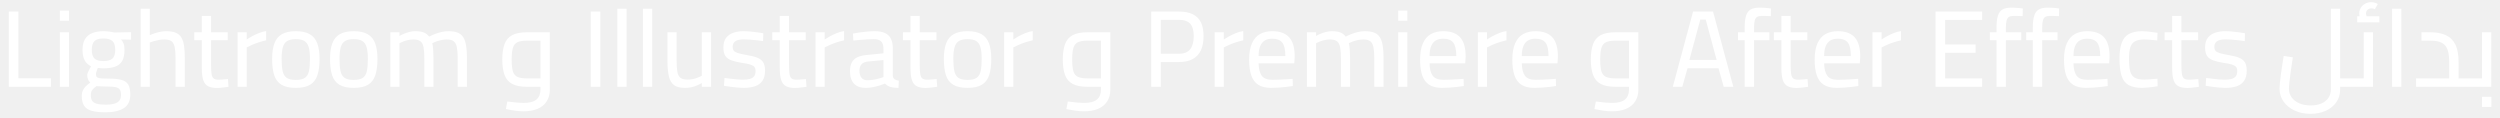
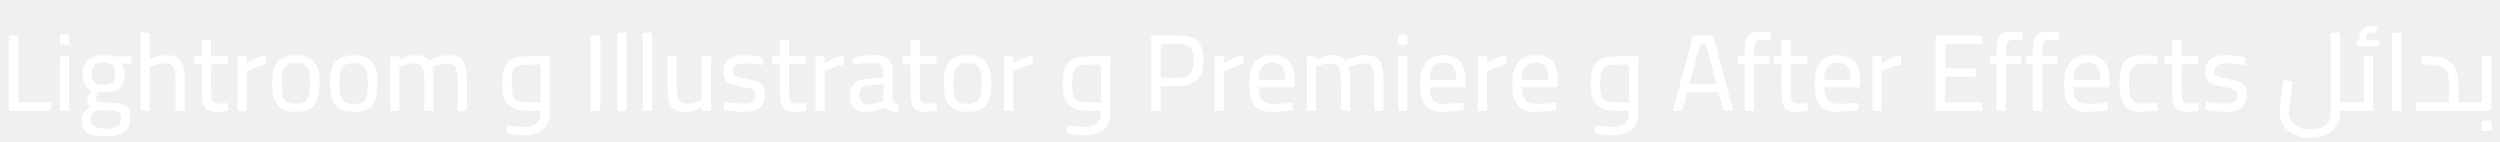
- <svg xmlns="http://www.w3.org/2000/svg" viewBox="0 50.7 2293.0 107.4">
+ <svg xmlns="http://www.w3.org/2000/svg" viewBox="0 28.7 2293.0 129.4">
  <path fill="#FFFFFF" d="M8.1 130.3V61.3H16.9V122.5H46.7V130.3Z M54.9 130.3V80.3H63.3V130.3ZM54.9 69.7V60.4H63.3V69.7Z M96.9 153.7Q89.1 153.7 84.3 152.4Q79.5 151.1 77.25 147.8Q75 144.5 75 138.8Q75 135.9 75.9 133.85Q76.8 131.8 78.5 130.05Q80.2 128.3 82.8 126.4Q81.5 125.4 80.75 123.55Q80 121.7 80 119.4Q80 118.7 80.55 117.3Q81.1 115.9 81.95 114.35Q82.8 112.8 83.5 111.5Q81.4 110.5 79.65 108.75Q77.9 107 76.8 104Q75.7 101 75.7 96.4Q75.7 90.2 78.05 86.45Q80.4 82.7 84.7 81Q89 79.3 94.7 79.3Q97.4 79.3 100.4 79.7Q103.4 80.1 105.1 80.5L120.2 80.2V87.1L111 86.9Q112.4 88.3 113.3 90.55Q114.2 92.8 114.2 96.4Q114.2 103 112 106.7Q109.8 110.4 105.45 111.9Q101.1 113.4 94.5 113.4Q93.8 113.4 92.15 113.25Q90.5 113.1 89.7 113Q89.2 114.3 88.6 116.05Q88 117.8 88 118.4Q88 119.9 88.35 120.7Q88.7 121.5 89.9 122Q91.1 122.5 93.5 122.65Q95.9 122.8 100.1 122.8Q107.2 122.8 111.5 124Q115.8 125.2 117.65 128.35Q119.5 131.5 119.5 137.5Q119.5 146.1 113.55 149.9Q107.6 153.7 96.9 153.7ZM96.9 146.7Q104.2 146.7 107.6 144.65Q111 142.6 111 138.0Q111 134.5 109.85 132.85Q108.7 131.2 106.1 130.65Q103.5 130.1 99.1 130.1Q98.1 130.1 96.55 130.05Q95 130.0 93.35 129.95Q91.7 129.9 90.35 129.8Q89 129.7 88.5 129.7Q86.6 131.1 85.4 132.3Q84.2 133.5 83.75 134.8Q83.3 136.1 83.3 138.0Q83.3 141.1 84.45 143.0Q85.6 144.9 88.6 145.8Q91.6 146.7 96.9 146.7ZM94.7 106.7Q100.7 106.7 103.2 104.35Q105.7 102 105.7 96.4Q105.7 90.8 103.2 88.4Q100.7 86.0 94.7 86.0Q89.1 86.0 86.65 88.4Q84.2 90.8 84.2 96.4Q84.2 102 86.65 104.35Q89.1 106.7 94.7 106.7Z M129.0 130.3V58.7H137.4V82.9Q139.2 82.1 141.75 81.25Q144.3 80.4 147.15 79.85Q150.0 79.3 152.5 79.3Q157.7 79.3 161.05 80.65Q164.4 82.0 166.25 84.95Q168.1 87.9 168.8 92.55Q169.5 97.2 169.5 103.8V130.3H161.0V104.2Q161.0 97.9 160.25 94.1Q159.5 90.3 157.4 88.6Q155.3 86.9 150.8 86.9Q148.4 86.9 145.85 87.35Q143.3 87.8 141.1 88.45Q138.9 89.1 137.4 89.7V130.3Z M199.2 131.4Q194 131.4 190.9 129.8Q187.8 128.2 186.45 124.25Q185.1 120.3 185.1 113.1V87.6H178.2V80.3H185.1V65.3H193.6V80.3H208.9V87.6H193.6V110.7Q193.6 115.8 194.05 118.65Q194.5 121.5 195.95 122.65Q197.4 123.8 200.5 123.8Q201.5 123.8 203.05 123.7Q204.6 123.6 206.25 123.45Q207.9 123.3 209.1 123.2L209.6 130.3Q208.2 130.5 206.25 130.75Q204.3 131.0 202.4 131.2Q200.5 131.4 199.2 131.4Z M217.9 130.3V80.3H226.3V86.9Q228.2 85.6 231.05 84.05Q233.9 82.5 237.3 81.1Q240.7 79.7 244.1 79.2V87.7Q240.8 88.4 237.4 89.5Q234 90.6 231.1 91.9Q228.2 93.2 226.3 94.2V130.3Z M271.3 131.3Q262.9 131.3 258.15 128.4Q253.4 125.5 251.5 119.65Q249.6 113.8 249.6 104.7Q249.6 96.1 251.7 90.45Q253.8 84.8 258.6 82.05Q263.4 79.3 271.3 79.3Q279.3 79.3 284.1 82.05Q288.9 84.8 291.0 90.45Q293.1 96.1 293.1 104.7Q293.1 113.8 291.15 119.65Q289.2 125.5 284.5 128.4Q279.8 131.3 271.3 131.3ZM271.3 124Q276.9 124 279.7 122.05Q282.5 120.1 283.4 115.8Q284.3 111.5 284.3 104.7Q284.3 98.0 283.15 94.0Q282 90.0 279.2 88.3Q276.4 86.6 271.3 86.6Q266.3 86.6 263.45 88.3Q260.6 90.0 259.45 94.0Q258.3 98.0 258.3 104.7Q258.3 111.5 259.2 115.8Q260.1 120.1 262.9 122.05Q265.7 124 271.3 124Z M324.4 131.3Q316 131.3 311.25 128.4Q306.5 125.5 304.6 119.65Q302.7 113.8 302.7 104.7Q302.7 96.1 304.8 90.45Q306.9 84.8 311.7 82.05Q316.5 79.3 324.4 79.3Q332.4 79.3 337.2 82.05Q342 84.8 344.1 90.45Q346.2 96.1 346.2 104.7Q346.2 113.8 344.25 119.65Q342.3 125.5 337.6 128.4Q332.9 131.3 324.4 131.3ZM324.4 124Q330 124 332.8 122.05Q335.6 120.1 336.5 115.8Q337.4 111.5 337.4 104.7Q337.4 98.0 336.25 94.0Q335.1 90.0 332.3 88.3Q329.5 86.6 324.4 86.6Q319.4 86.6 316.55 88.3Q313.7 90.0 312.55 94.0Q311.4 98.0 311.4 104.7Q311.4 111.5 312.3 115.8Q313.2 120.1 316.0 122.05Q318.8 124 324.4 124Z M358 130.3V80.3H366.4V83.7Q368 82.7 370.4 81.7Q372.8 80.7 375.5 80Q378.2 79.3 380.7 79.3Q385.7 79.3 388.7 80.5Q391.7 81.7 393.6 84.3Q395.6 83.2 398.5 82.05Q401.4 80.9 404.7 80.1Q408 79.3 411.2 79.3Q416.3 79.3 419.65 80.6Q423 81.9 424.85 84.8Q426.7 87.7 427.5 92.4Q428.3 97.1 428.3 103.9V130.3H419.8V104.3Q419.8 98.0 419.05 94.15Q418.3 90.3 416.2 88.6Q414.1 86.9 409.8 86.9Q407.3 86.9 404.75 87.45Q402.2 88.0 400 88.8Q397.8 89.6 396.5 90.3Q397.1 92.9 397.35 96.65Q397.6 100.4 397.6 104.4V130.3H389.2V104.7Q389.2 98.1 388.5 94.2Q387.8 90.3 385.65 88.6Q383.5 86.9 379.1 86.9Q376.7 86.9 374.25 87.45Q371.8 88.0 369.8 88.8Q367.8 89.6 366.4 90.3V130.3Z M480.2 152.8Q476.6 152.8 472.65 152.25Q468.7 151.7 464 150.7L465.3 143.8Q470.6 144.5 474.15 144.8Q477.7 145.1 480.2 145.1Q488.3 145.1 492 142.0Q495.7 138.9 495.7 133.0V85.4L499.6 88.0H483.3Q477.8 88.0 474.75 89.35Q471.7 90.7 470.5 94.4Q469.3 98.1 469.3 105.3Q469.3 112.5 470.45 116.2Q471.6 119.9 474.7 121.25Q477.8 122.6 483.3 122.6H495.7V130.3H483.3Q474.7 130.3 469.75 127.65Q464.8 125 462.75 119.45Q460.7 113.9 460.7 105.3Q460.7 96.8 462.75 91.2Q464.8 85.6 469.75 82.95Q474.7 80.3 483.3 80.3H504.3V132.9Q504.3 139.2 501.4 143.7Q498.5 148.2 493.1 150.5Q487.7 152.8 480.2 152.8Z M541.8 130.3V61.3H550.6V130.3Z M566.2 130.3V58.7H574.7V130.3Z M589.7 130.3V58.7H598.2V130.3Z M628.0 131.3Q621.6 131.3 618.15 128.7Q614.7 126.1 613.45 120.55Q612.2 115 612.2 106.4V80.3H620.6V106.3Q620.6 112.7 621.25 116.5Q621.9 120.3 624.05 122Q626.2 123.7 630.4 123.7Q634.6 123.7 638.1 122.55Q641.6 121.4 643.7 120.2V80.3H652.2V130.3H643.7V126.9Q640.5 128.7 636.8 130.0Q633.1 131.3 628.0 131.3Z M682.0 131.3Q679.6 131.3 676.25 131.0Q672.9 130.7 669.7 130.25Q666.5 129.8 664.0 129.4L664.5 122.2Q667.0 122.5 670.15 122.9Q673.3 123.3 676.3 123.55Q679.3 123.8 681.2 123.8Q685.1 123.8 687.7 123.1Q690.3 122.4 691.65 120.7Q693.0 119 693.0 115.8Q693.0 113.4 691.95 112.1Q690.9 110.8 688.15 109.9Q685.4 109 680.1 108.3Q674.5 107.4 670.75 106.0Q667.0 104.6 665.25 101.9Q663.5 99.2 663.5 94.2Q663.5 88.5 666.1 85.25Q668.7 82.0 672.9 80.65Q677.1 79.3 681.7 79.3Q684.6 79.3 688.0 79.6Q691.4 79.9 694.6 80.35Q697.8 80.8 700.1 81.2L699.9 88.4Q697.5 88.0 694.25 87.65Q691.0 87.3 687.8 87.05Q684.6 86.8 682.2 86.8Q679.3 86.8 677.0 87.4Q674.7 88.0 673.35 89.55Q672.0 91.1 672.0 93.8Q672.0 95.9 673.0 97.2Q674.0 98.5 676.7 99.35Q679.4 100.2 684.6 101.1Q690.8 102.1 694.55 103.6Q698.3 105.1 700.0 107.85Q701.7 110.6 701.7 115.5Q701.7 121.3 699.3 124.8Q696.9 128.3 692.55 129.8Q688.2 131.3 682.0 131.3Z M729.3 131.4Q724.1 131.4 721.0 129.8Q717.9 128.2 716.55 124.25Q715.2 120.3 715.2 113.1V87.6H708.3V80.3H715.2V65.3H723.7V80.3H739V87.6H723.7V110.7Q723.7 115.8 724.15 118.65Q724.6 121.5 726.05 122.65Q727.5 123.8 730.6 123.8Q731.6 123.8 733.15 123.7Q734.7 123.6 736.35 123.45Q738 123.3 739.2 123.2L739.7 130.3Q738.3 130.5 736.35 130.75Q734.4 131.0 732.5 131.2Q730.6 131.4 729.3 131.4Z M748 130.3V80.3H756.4V86.9Q758.3 85.6 761.15 84.05Q764 82.5 767.4 81.1Q770.8 79.7 774.2 79.2V87.7Q770.9 88.4 767.5 89.5Q764.1 90.6 761.2 91.9Q758.3 93.2 756.4 94.2V130.3Z M794 131.3Q786.9 131.3 783.25 127.4Q779.6 123.5 779.6 115.9Q779.6 110.9 781.35 107.8Q783.1 104.7 786.65 103.1Q790.2 101.5 795.3 101.1L810.3 99.6V95.5Q810.3 90.6 808.1 88.6Q805.9 86.6 801.7 86.6Q799.1 86.6 795.65 86.8Q792.2 87.0 788.75 87.3Q785.3 87.6 782.7 87.9L782.3 81.5Q784.7 81.0 788.15 80.5Q791.6 80.0 795.35 79.65Q799.1 79.3 802.2 79.3Q808 79.3 811.7 81Q815.4 82.7 817.15 86.25Q818.9 89.8 818.9 95.4V120.4Q819.1 122.5 820.6 123.45Q822.1 124.4 824.4 124.7L824.1 131.3Q822.7 131.3 821.35 131.2Q820 131.1 818.8 130.9Q817.6 130.7 816.6 130.4Q815.1 129.9 813.9 129.15Q812.7 128.4 811.6 127.4Q809.7 128.2 806.8 129.1Q803.9 130.0 800.6 130.65Q797.3 131.3 794 131.3ZM795.5 124.3Q798.1 124.3 800.9 123.85Q803.7 123.4 806.2 122.7Q808.7 122 810.3 121.4V105.8L796.4 107.1Q792.1 107.5 790.2 109.65Q788.3 111.8 788.3 115.7Q788.3 119.7 790.15 122Q792 124.3 795.5 124.3Z M849.2 131.4Q844.0 131.4 840.9 129.8Q837.8 128.2 836.45 124.25Q835.1 120.3 835.1 113.1V87.6H828.2V80.3H835.1V65.3H843.6V80.3H858.9V87.6H843.6V110.7Q843.6 115.8 844.05 118.65Q844.5 121.5 845.95 122.65Q847.4 123.8 850.5 123.8Q851.5 123.8 853.05 123.7Q854.6 123.6 856.25 123.45Q857.9 123.3 859.1 123.2L859.6 130.3Q858.2 130.5 856.25 130.75Q854.3 131.0 852.4 131.2Q850.5 131.4 849.2 131.4Z M887.4 131.3Q879 131.3 874.25 128.4Q869.5 125.5 867.6 119.65Q865.7 113.8 865.7 104.7Q865.7 96.1 867.8 90.45Q869.9 84.8 874.7 82.05Q879.5 79.3 887.4 79.3Q895.4 79.3 900.2 82.05Q905 84.8 907.1 90.45Q909.2 96.1 909.2 104.7Q909.2 113.8 907.25 119.65Q905.3 125.5 900.6 128.4Q895.9 131.3 887.4 131.3ZM887.4 124Q893 124 895.8 122.05Q898.6 120.1 899.5 115.8Q900.4 111.5 900.4 104.7Q900.4 98.0 899.25 94.0Q898.1 90.0 895.3 88.3Q892.5 86.6 887.4 86.6Q882.4 86.6 879.55 88.3Q876.7 90.0 875.55 94.0Q874.4 98.0 874.4 104.7Q874.4 111.5 875.3 115.8Q876.2 120.1 879.0 122.05Q881.8 124 887.4 124Z M921 130.3V80.3H929.4V86.9Q931.3 85.6 934.15 84.05Q937 82.5 940.4 81.1Q943.8 79.7 947.2 79.2V87.7Q943.9 88.4 940.5 89.5Q937.1 90.6 934.2 91.9Q931.3 93.2 929.4 94.2V130.3Z M994.3 152.8Q990.7 152.8 986.75 152.25Q982.8 151.7 978.1 150.7L979.4 143.8Q984.7 144.5 988.25 144.8Q991.8 145.1 994.3 145.1Q1002.4 145.1 1006.1 142.0Q1009.8 138.9 1009.8 133.0V85.4L1013.7 88.0H997.4Q991.9 88.0 988.85 89.35Q985.8 90.7 984.6 94.4Q983.4 98.1 983.4 105.3Q983.4 112.5 984.55 116.2Q985.7 119.9 988.8 121.25Q991.9 122.6 997.4 122.6H1009.8V130.3H997.4Q988.8 130.3 983.85 127.65Q978.9 125 976.85 119.45Q974.8 113.9 974.8 105.3Q974.8 96.8 976.85 91.2Q978.9 85.6 983.85 82.95Q988.8 80.3 997.4 80.3H1018.4V132.9Q1018.4 139.2 1015.5 143.7Q1012.6 148.2 1007.2 150.5Q1001.8 152.8 994.3 152.8Z M1055.9 130.3V61.3H1081.3Q1089 61.3 1094 63.75Q1099 66.2 1101.45 71.15Q1103.9 76.1 1103.9 83.9Q1103.9 91.6 1101.45 96.85Q1099 102.1 1094 104.85Q1089 107.6 1081.3 107.6H1064.7V130.3ZM1064.7 100H1081.2Q1088.5 100 1091.7 95.8Q1094.9 91.6 1094.9 83.9Q1094.9 76.1 1091.7 72.5Q1088.5 68.9 1081.2 68.9H1064.7Z M1114.1 130.3V80.3H1122.5V86.9Q1124.4 85.6 1127.25 84.05Q1130.1 82.5 1133.5 81.1Q1136.9 79.7 1140.3 79.2V87.7Q1137 88.4 1133.6 89.5Q1130.2 90.6 1127.3 91.9Q1124.4 93.2 1122.5 94.2V130.3Z M1166 131.3Q1158.4 131.3 1154 128.4Q1149.6 125.5 1147.65 119.8Q1145.7 114.1 1145.7 105.6Q1145.7 96.2 1148.3 90.4Q1150.9 84.6 1155.65 81.95Q1160.4 79.3 1167 79.3Q1177.2 79.3 1182.35 84.85Q1187.5 90.4 1187.5 102.6L1187.1 108.8H1154.4Q1154.5 116.2 1157.2 120.05Q1159.9 123.9 1167 123.9Q1169.8 123.9 1173.2 123.75Q1176.6 123.6 1179.95 123.4Q1183.3 123.2 1185.6 123L1185.8 129.6Q1183.4 130.0 1179.9 130.4Q1176.4 130.8 1172.75 131.05Q1169.1 131.3 1166 131.3ZM1154.4 102.1H1178.9Q1178.9 93.3 1176.1 89.75Q1173.3 86.2 1167 86.2Q1162.9 86.2 1160.15 87.8Q1157.4 89.4 1155.9 92.9Q1154.4 96.4 1154.4 102.1Z M1198.7 130.3V80.3H1207.1V83.7Q1208.7 82.7 1211.1 81.7Q1213.5 80.7 1216.2 80Q1218.9 79.3 1221.4 79.3Q1226.4 79.3 1229.4 80.5Q1232.4 81.7 1234.3 84.3Q1236.3 83.2 1239.2 82.05Q1242.1 80.9 1245.4 80.1Q1248.7 79.3 1251.9 79.3Q1257 79.3 1260.35 80.6Q1263.7 81.9 1265.55 84.8Q1267.4 87.7 1268.2 92.4Q1269 97.1 1269 103.9V130.3H1260.5V104.3Q1260.5 98.0 1259.75 94.15Q1259 90.3 1256.9 88.6Q1254.8 86.9 1250.5 86.9Q1248 86.9 1245.45 87.45Q1242.9 88.0 1240.7 88.8Q1238.5 89.6 1237.2 90.3Q1237.8 92.9 1238.05 96.65Q1238.3 100.4 1238.3 104.4V130.3H1229.9V104.7Q1229.9 98.1 1229.2 94.2Q1228.5 90.3 1226.35 88.6Q1224.2 86.9 1219.8 86.9Q1217.4 86.9 1214.95 87.45Q1212.5 88.0 1210.5 88.8Q1208.5 89.6 1207.1 90.3V130.3Z M1282.4 130.3V80.3H1290.8V130.3ZM1282.4 69.7V60.4H1290.8V69.7Z M1322.8 131.3Q1315.2 131.3 1310.8 128.4Q1306.4 125.5 1304.45 119.8Q1302.5 114.1 1302.5 105.6Q1302.5 96.2 1305.1 90.4Q1307.7 84.6 1312.45 81.95Q1317.2 79.3 1323.8 79.3Q1334 79.3 1339.15 84.85Q1344.3 90.4 1344.3 102.6L1343.9 108.8H1311.2Q1311.3 116.2 1314 120.05Q1316.7 123.9 1323.8 123.9Q1326.6 123.9 1330 123.75Q1333.4 123.6 1336.75 123.4Q1340.1 123.2 1342.4 123L1342.6 129.6Q1340.2 130.0 1336.7 130.4Q1333.2 130.8 1329.55 131.05Q1325.9 131.3 1322.8 131.3ZM1311.2 102.1H1335.7Q1335.7 93.3 1332.9 89.75Q1330.1 86.2 1323.8 86.2Q1319.7 86.2 1316.95 87.8Q1314.2 89.4 1312.7 92.9Q1311.2 96.4 1311.2 102.1Z M1355.5 130.3V80.3H1363.9V86.9Q1365.8 85.6 1368.65 84.05Q1371.5 82.5 1374.9 81.1Q1378.3 79.7 1381.7 79.2V87.7Q1378.4 88.4 1375 89.5Q1371.6 90.6 1368.7 91.9Q1365.8 93.2 1363.9 94.2V130.3Z M1407.4 131.3Q1399.8 131.3 1395.4 128.4Q1391 125.5 1389.05 119.8Q1387.1 114.1 1387.1 105.6Q1387.1 96.2 1389.7 90.4Q1392.3 84.6 1397.05 81.95Q1401.8 79.3 1408.4 79.3Q1418.6 79.3 1423.75 84.85Q1428.9 90.4 1428.9 102.6L1428.5 108.8H1395.8Q1395.9 116.2 1398.6 120.05Q1401.3 123.9 1408.4 123.9Q1411.2 123.9 1414.6 123.75Q1418 123.6 1421.35 123.4Q1424.7 123.2 1427 123L1427.2 129.6Q1424.8 130.0 1421.3 130.4Q1417.8 130.8 1414.15 131.05Q1410.5 131.3 1407.4 131.3ZM1395.8 102.1H1420.3Q1420.3 93.3 1417.5 89.75Q1414.7 86.2 1408.4 86.2Q1404.3 86.2 1401.55 87.8Q1398.8 89.4 1397.3 92.9Q1395.8 96.4 1395.8 102.1Z M1478.6 152.8Q1475 152.8 1471.05 152.25Q1467.1 151.7 1462.4 150.7L1463.7 143.8Q1469 144.5 1472.55 144.8Q1476.1 145.1 1478.6 145.1Q1486.7 145.1 1490.4 142.0Q1494.1 138.9 1494.1 133.0V85.4L1498 88.0H1481.7Q1476.2 88.0 1473.15 89.35Q1470.1 90.7 1468.9 94.4Q1467.7 98.1 1467.7 105.3Q1467.7 112.5 1468.85 116.2Q1470 119.9 1473.1 121.25Q1476.2 122.6 1481.7 122.6H1494.1V130.3H1481.7Q1473.1 130.3 1468.15 127.65Q1463.2 125 1461.15 119.45Q1459.1 113.9 1459.1 105.3Q1459.1 96.8 1461.15 91.2Q1463.2 85.6 1468.15 82.95Q1473.1 80.3 1481.7 80.3H1502.7V132.9Q1502.7 139.2 1499.8 143.7Q1496.9 148.2 1491.5 150.5Q1486.1 152.8 1478.6 152.8Z M1534.3 130.3 1552.9 61.3H1571.2L1589.8 130.3H1581L1576.2 113.3H1547.8L1543 130.3ZM1549.5 105.7H1574.5L1564.5 68.7H1559.5Z M1600.2 130.3V87.6H1594.1V80.3H1600.2V76.1Q1600.2 68.9 1601.55 64.9Q1602.9 60.9 1605.9 59.3Q1608.9 57.7 1613.9 57.7Q1615.2 57.7 1617.3 57.8Q1619.4 57.9 1621.45 58.1Q1623.5 58.3 1624.3 58.5L1624.2 65.5Q1622.4 65.4 1619.95 65.35Q1617.5 65.3 1615.9 65.3Q1613.2 65.3 1611.65 66.2Q1610.1 67.1 1609.45 69.5Q1608.8 71.9 1608.8 76.1V80.3H1622.9V87.6H1608.8V130.3Z M1648 131.4Q1642.8 131.4 1639.7 129.8Q1636.6 128.2 1635.25 124.25Q1633.9 120.3 1633.9 113.1V87.6H1627V80.3H1633.9V65.3H1642.4V80.3H1657.7V87.6H1642.4V110.7Q1642.4 115.8 1642.85 118.65Q1643.3 121.5 1644.75 122.65Q1646.2 123.8 1649.3 123.8Q1650.3 123.8 1651.85 123.7Q1653.4 123.6 1655.05 123.45Q1656.7 123.3 1657.9 123.2L1658.4 130.3Q1657 130.5 1655.05 130.75Q1653.1 131.0 1651.2 131.2Q1649.3 131.4 1648 131.4Z M1684.7 131.3Q1677.1 131.3 1672.7 128.4Q1668.3 125.5 1666.35 119.8Q1664.4 114.1 1664.4 105.6Q1664.4 96.2 1667 90.4Q1669.6 84.6 1674.35 81.95Q1679.1 79.3 1685.7 79.3Q1695.9 79.3 1701.05 84.85Q1706.2 90.4 1706.2 102.6L1705.8 108.8H1673.1Q1673.2 116.2 1675.9 120.05Q1678.6 123.9 1685.7 123.9Q1688.5 123.9 1691.9 123.75Q1695.3 123.6 1698.65 123.4Q1702 123.2 1704.3 123L1704.5 129.6Q1702.1 130.0 1698.6 130.4Q1695.1 130.8 1691.45 131.05Q1687.8 131.3 1684.7 131.3ZM1673.1 102.1H1697.6Q1697.6 93.3 1694.8 89.75Q1692 86.2 1685.7 86.2Q1681.6 86.2 1678.85 87.8Q1676.1 89.4 1674.6 92.9Q1673.1 96.4 1673.1 102.1Z M1717.4 130.3V80.3H1725.8V86.9Q1727.7 85.6 1730.55 84.05Q1733.4 82.5 1736.8 81.1Q1740.2 79.7 1743.6 79.2V87.7Q1740.3 88.4 1736.9 89.5Q1733.5 90.6 1730.6 91.9Q1727.7 93.2 1725.8 94.2V130.3Z M1775.3 130.3V61.3H1818V69.0H1784.1V91.5H1812V99.1H1784.1V122.6H1818V130.3Z M1831.2 130.3V87.6H1825.1V80.3H1831.2V76.1Q1831.2 68.9 1832.55 64.9Q1833.9 60.9 1836.9 59.3Q1839.9 57.7 1844.9 57.7Q1846.2 57.7 1848.3 57.8Q1850.4 57.9 1852.45 58.1Q1854.5 58.3 1855.3 58.5L1855.2 65.5Q1853.4 65.4 1850.95 65.35Q1848.5 65.3 1846.9 65.3Q1844.2 65.3 1842.65 66.2Q1841.1 67.1 1840.45 69.5Q1839.8 71.9 1839.8 76.1V80.3H1853.9V87.6H1839.8V130.3Z M1864.5 130.3V87.6H1858.4V80.3H1864.5V76.1Q1864.5 68.9 1865.85 64.9Q1867.2 60.9 1870.2 59.3Q1873.2 57.7 1878.2 57.7Q1879.5 57.7 1881.6 57.8Q1883.7 57.9 1885.75 58.1Q1887.8 58.3 1888.6 58.5L1888.5 65.5Q1886.7 65.4 1884.25 65.35Q1881.8 65.3 1880.2 65.3Q1877.5 65.3 1875.95 66.2Q1874.4 67.1 1873.75 69.5Q1873.1 71.9 1873.1 76.1V80.3H1887.2V87.6H1873.1V130.3Z M1913.4 131.3Q1905.8 131.3 1901.4 128.4Q1897 125.5 1895.05 119.8Q1893.1 114.1 1893.1 105.6Q1893.1 96.2 1895.7 90.4Q1898.3 84.6 1903.05 81.95Q1907.8 79.3 1914.4 79.3Q1924.6 79.3 1929.75 84.85Q1934.9 90.4 1934.9 102.6L1934.5 108.8H1901.8Q1901.9 116.2 1904.6 120.05Q1907.3 123.9 1914.4 123.9Q1917.2 123.9 1920.6 123.75Q1924 123.6 1927.35 123.4Q1930.7 123.2 1933 123L1933.2 129.6Q1930.8 130.0 1927.3 130.4Q1923.8 130.8 1920.15 131.05Q1916.5 131.3 1913.4 131.3ZM1901.8 102.1H1926.3Q1926.3 93.3 1923.5 89.75Q1920.7 86.2 1914.4 86.2Q1910.3 86.2 1907.55 87.8Q1904.8 89.4 1903.3 92.9Q1901.8 96.4 1901.8 102.1Z M1964.8 131.3Q1956.8 131.3 1952.25 128.65Q1947.7 126 1945.85 120.1Q1944 114.2 1944 104.5Q1944 95.4 1946.1 89.8Q1948.2 84.2 1952.85 81.75Q1957.5 79.3 1964.9 79.3Q1966.7 79.3 1969.2 79.55Q1971.7 79.8 1974.35 80.15Q1977 80.5 1978.9 80.8L1978.6 87.8Q1976.8 87.6 1974.6 87.4Q1972.4 87.2 1970.25 87.05Q1968.1 86.9 1966.7 86.9Q1961.2 86.9 1958.15 88.65Q1955.1 90.4 1953.9 94.2Q1952.7 98.0 1952.7 104.5Q1952.7 111.6 1953.75 115.8Q1954.8 120 1957.8 121.85Q1960.8 123.7 1966.7 123.7Q1968.1 123.7 1970.3 123.55Q1972.5 123.4 1974.75 123.2Q1977 123 1978.8 122.9L1979 129.8Q1977 130.2 1974.35 130.5Q1971.7 130.8 1969.15 131.05Q1966.6 131.3 1964.8 131.3Z M2006.4 131.4Q2001.2 131.4 1998.1 129.8Q1995 128.2 1993.65 124.25Q1992.3 120.3 1992.3 113.1V87.6H1985.4V80.3H1992.3V65.3H2000.8V80.3H2016.1V87.6H2000.8V110.7Q2000.8 115.8 2001.25 118.65Q2001.7 121.5 2003.15 122.65Q2004.6 123.8 2007.7 123.8Q2008.7 123.8 2010.25 123.7Q2011.8 123.6 2013.45 123.45Q2015.1 123.3 2016.3 123.2L2016.8 130.3Q2015.4 130.5 2013.45 130.75Q2011.5 131.0 2009.6 131.2Q2007.7 131.4 2006.4 131.4Z M2041 131.3Q2038.6 131.3 2035.25 131.0Q2031.9 130.7 2028.7 130.25Q2025.5 129.8 2023 129.4L2023.5 122.2Q2026 122.5 2029.15 122.9Q2032.3 123.3 2035.3 123.55Q2038.3 123.8 2040.2 123.8Q2044.1 123.8 2046.7 123.1Q2049.3 122.4 2050.65 120.7Q2052 119 2052 115.8Q2052 113.4 2050.95 112.1Q2049.9 110.8 2047.15 109.9Q2044.4 109 2039.1 108.3Q2033.5 107.4 2029.75 106.0Q2026 104.6 2024.25 101.9Q2022.5 99.2 2022.5 94.2Q2022.5 88.5 2025.1 85.25Q2027.7 82.0 2031.9 80.65Q2036.1 79.3 2040.7 79.3Q2043.6 79.3 2047 79.6Q2050.4 79.9 2053.6 80.35Q2056.8 80.8 2059.1 81.2L2058.9 88.4Q2056.5 88.0 2053.25 87.65Q2050 87.3 2046.8 87.05Q2043.6 86.8 2041.2 86.8Q2038.3 86.8 2036 87.4Q2033.7 88.0 2032.35 89.55Q2031 91.1 2031 93.8Q2031 95.9 2032 97.2Q2033 98.5 2035.7 99.35Q2038.4 100.2 2043.6 101.1Q2049.8 102.1 2053.55 103.6Q2057.3 105.1 2059 107.85Q2060.7 110.6 2060.7 115.5Q2060.7 121.3 2058.3 124.8Q2055.9 128.3 2051.55 129.8Q2047.2 131.3 2041 131.3Z M2146.4 130.3V122.6H2157.2V130.3ZM2119.2 155.1Q2111.2 155.1 2104.75 152.15Q2098.3 149.2 2094.55 143.95Q2090.8 138.7 2090.8 132.0Q2090.8 129.9 2091.15 126.45Q2091.5 123 2092.05 118.8Q2092.6 114.6 2093.3 110.25Q2094 105.9 2094.6 102L2103 103.3Q2101.9 110.1 2101.1 115.95Q2100.3 121.8 2099.85 125.9Q2099.4 130.0 2099.4 132.0Q2099.4 136.5 2101.85 139.95Q2104.3 143.4 2108.8 145.4Q2113.3 147.4 2119.2 147.4Q2125.1 147.4 2129.3 145.55Q2133.5 143.7 2135.7 140.35Q2137.9 137.0 2137.9 132.6V58.7H2146.4V132.6Q2146.4 139.6 2142.75 144.65Q2139.1 149.7 2132.95 152.4Q2126.8 155.1 2119.2 155.1ZM2157.2 130.3V122.6Q2157.8 122.6 2158.2 122.85Q2158.6 123.1 2158.8 123.6Q2159 124.1 2159.1 124.8Q2159.2 125.5 2159.2 126.4Q2159.2 127.3 2159.1 128.05Q2159 128.8 2158.8 129.3Q2158.6 129.8 2158.2 130.05Q2157.8 130.3 2157.2 130.3Z M2157.2 130.3V122.6H2172.1L2168 126V80.3H2176.5V130.3ZM2157.2 130.3Q2156.6 130.3 2156.2 130.05Q2155.8 129.8 2155.6 129.3Q2155.4 128.8 2155.3 128.05Q2155.2 127.3 2155.2 126.4Q2155.2 125.2 2155.35 124.4Q2155.5 123.6 2155.95 123.1Q2156.4 122.6 2157.2 122.6ZM2167.3 71.1Q2165.7 69.1 2164.8 67.15Q2163.9 65.2 2163.9 63.1Q2163.9 60.1 2165.4 57.75Q2166.9 55.4 2169.4 54.05Q2171.9 52.7 2174.8 52.7Q2176.4 52.7 2178.05 53.15Q2179.7 53.6 2180.9 54.4L2178.2 59.2Q2177.4 58.7 2176.65 58.55Q2175.9 58.4 2175.1 58.4Q2172.8 58.4 2171.45 59.7Q2170.1 61 2170.1 63.1Q2170.1 64.3 2170.65 65.5Q2171.2 66.7 2172.3 68.1ZM2162 71.2V65.6H2182.3V71.2Z M2194 130.3V58.7H2202.5V130.3Z M2255 130.3V122.6H2265.7V130.3ZM2216 130.3V122.6H2253.2L2246.4 128.6V107.5Q2246.4 100.1 2244.75 95.85Q2243.1 91.6 2239.3 89.8Q2235.5 88.0 2229.1 88.0H2221V80.3H2229.1Q2237.3 80.3 2243.1 82.85Q2248.9 85.4 2251.95 91.35Q2255 97.3 2255 107.5V130.3ZM2265.7 130.3V122.6Q2266.3 122.6 2266.7 122.85Q2267.1 123.1 2267.3 123.6Q2267.5 124.1 2267.6 124.8Q2267.7 125.5 2267.7 126.4Q2267.7 127.3 2267.6 128.05Q2267.5 128.8 2267.3 129.3Q2267.1 129.8 2266.7 130.05Q2266.3 130.3 2265.7 130.3Z M2265.7 130.3V122.6H2280.6L2276.5 126V80.3H2285V130.3ZM2265.7 130.3Q2265.1 130.3 2264.7 130.05Q2264.3 129.8 2264.1 129.3Q2263.9 128.8 2263.8 128.05Q2263.7 127.3 2263.7 126.4Q2263.7 125.2 2263.85 124.4Q2264 123.6 2264.45 123.1Q2264.9 122.6 2265.7 122.6ZM2276.5 148.8V139.5H2285.1V148.8Z" />
</svg>
